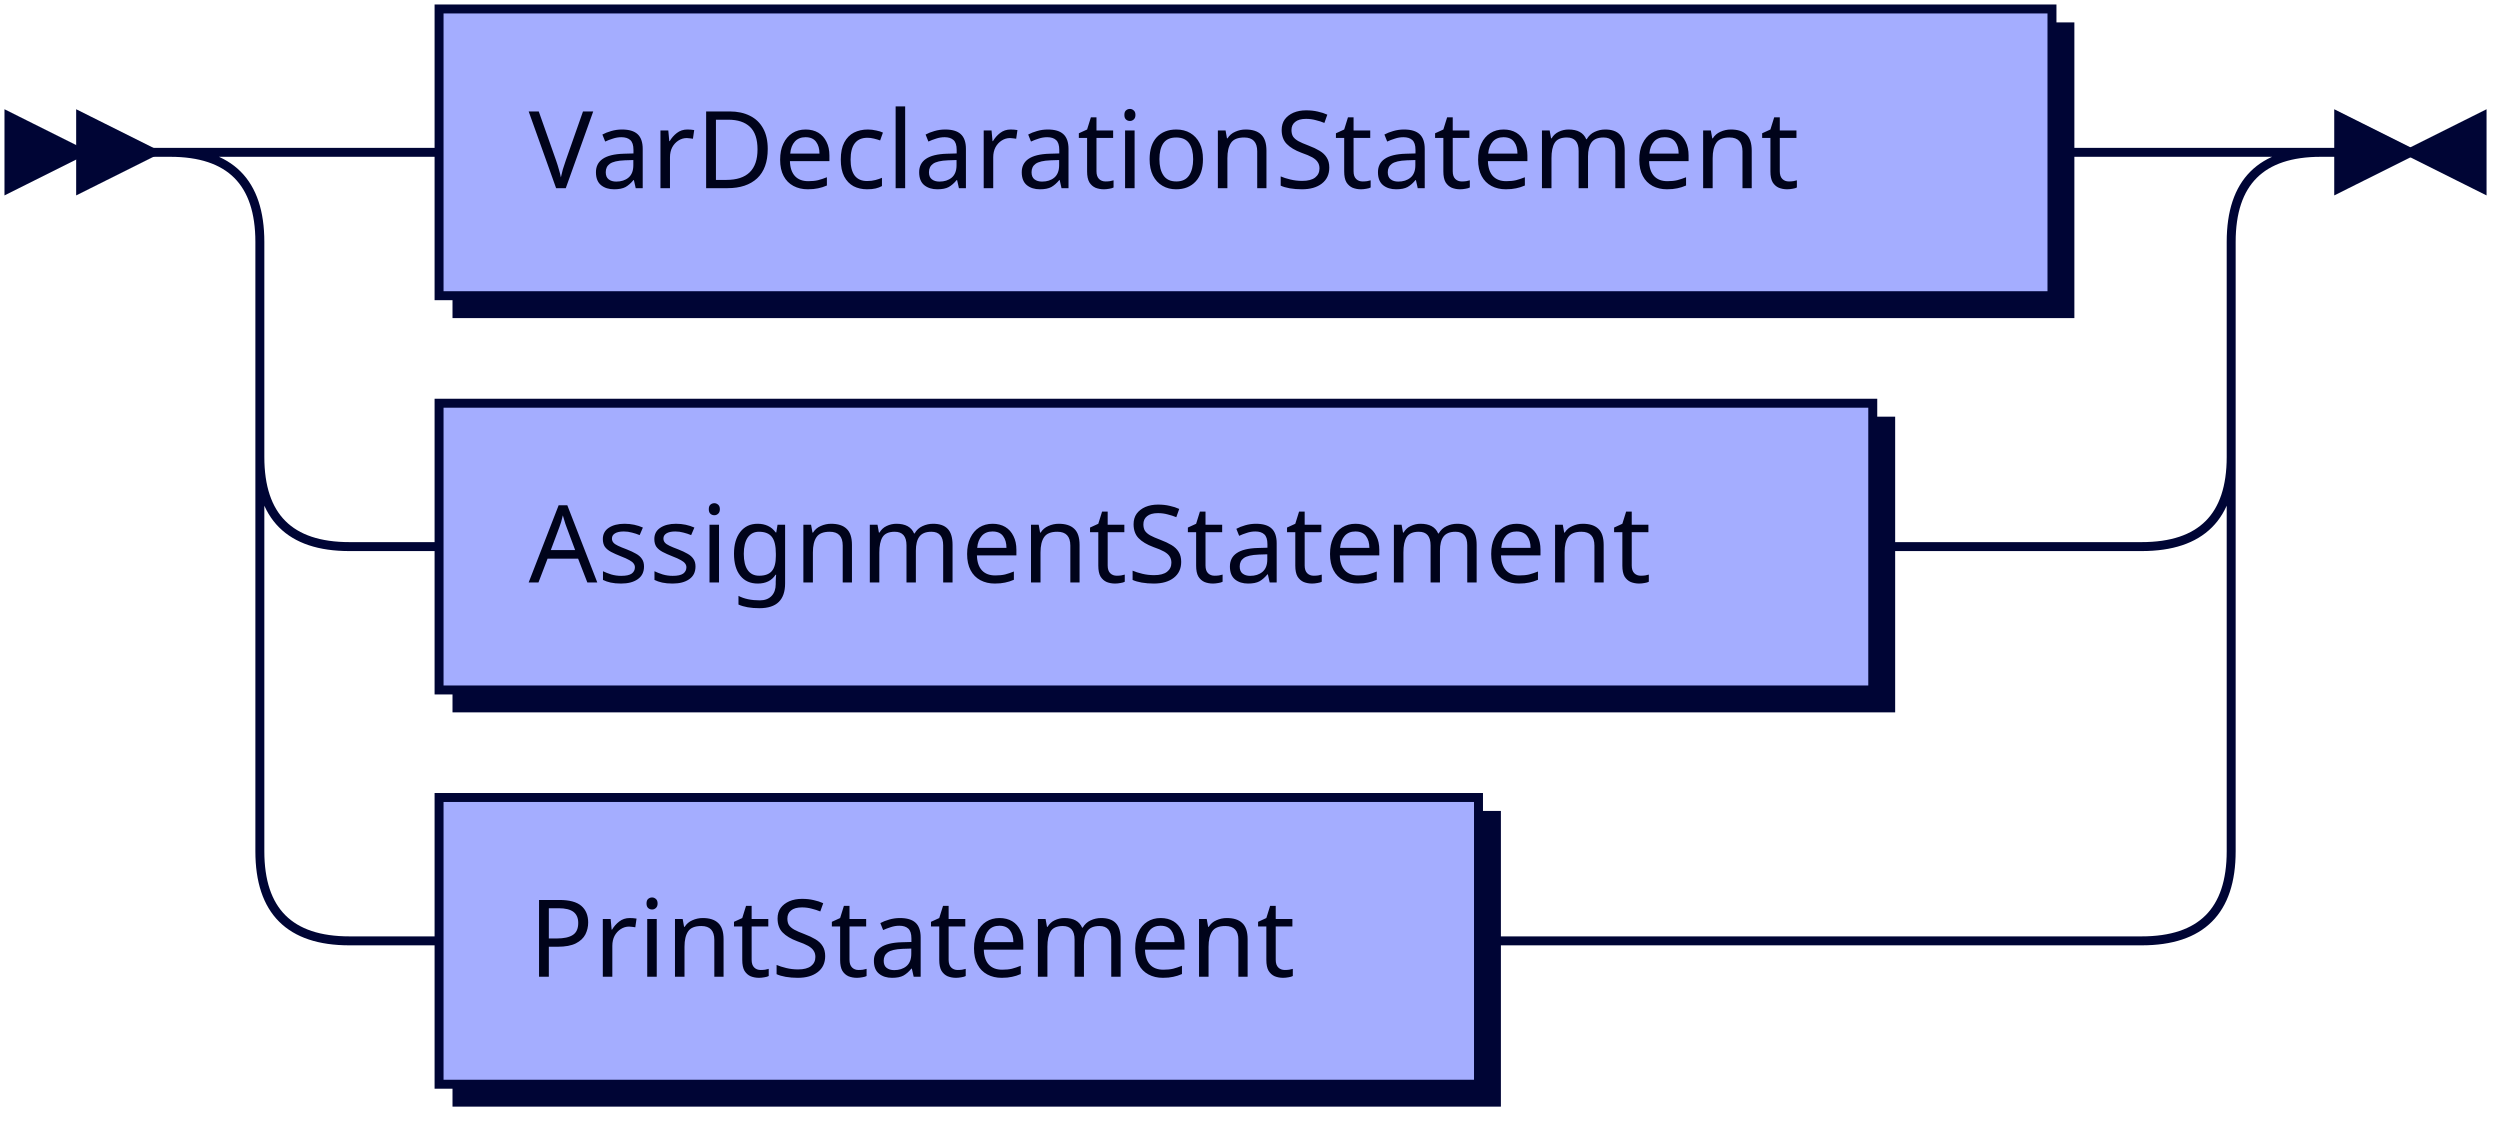
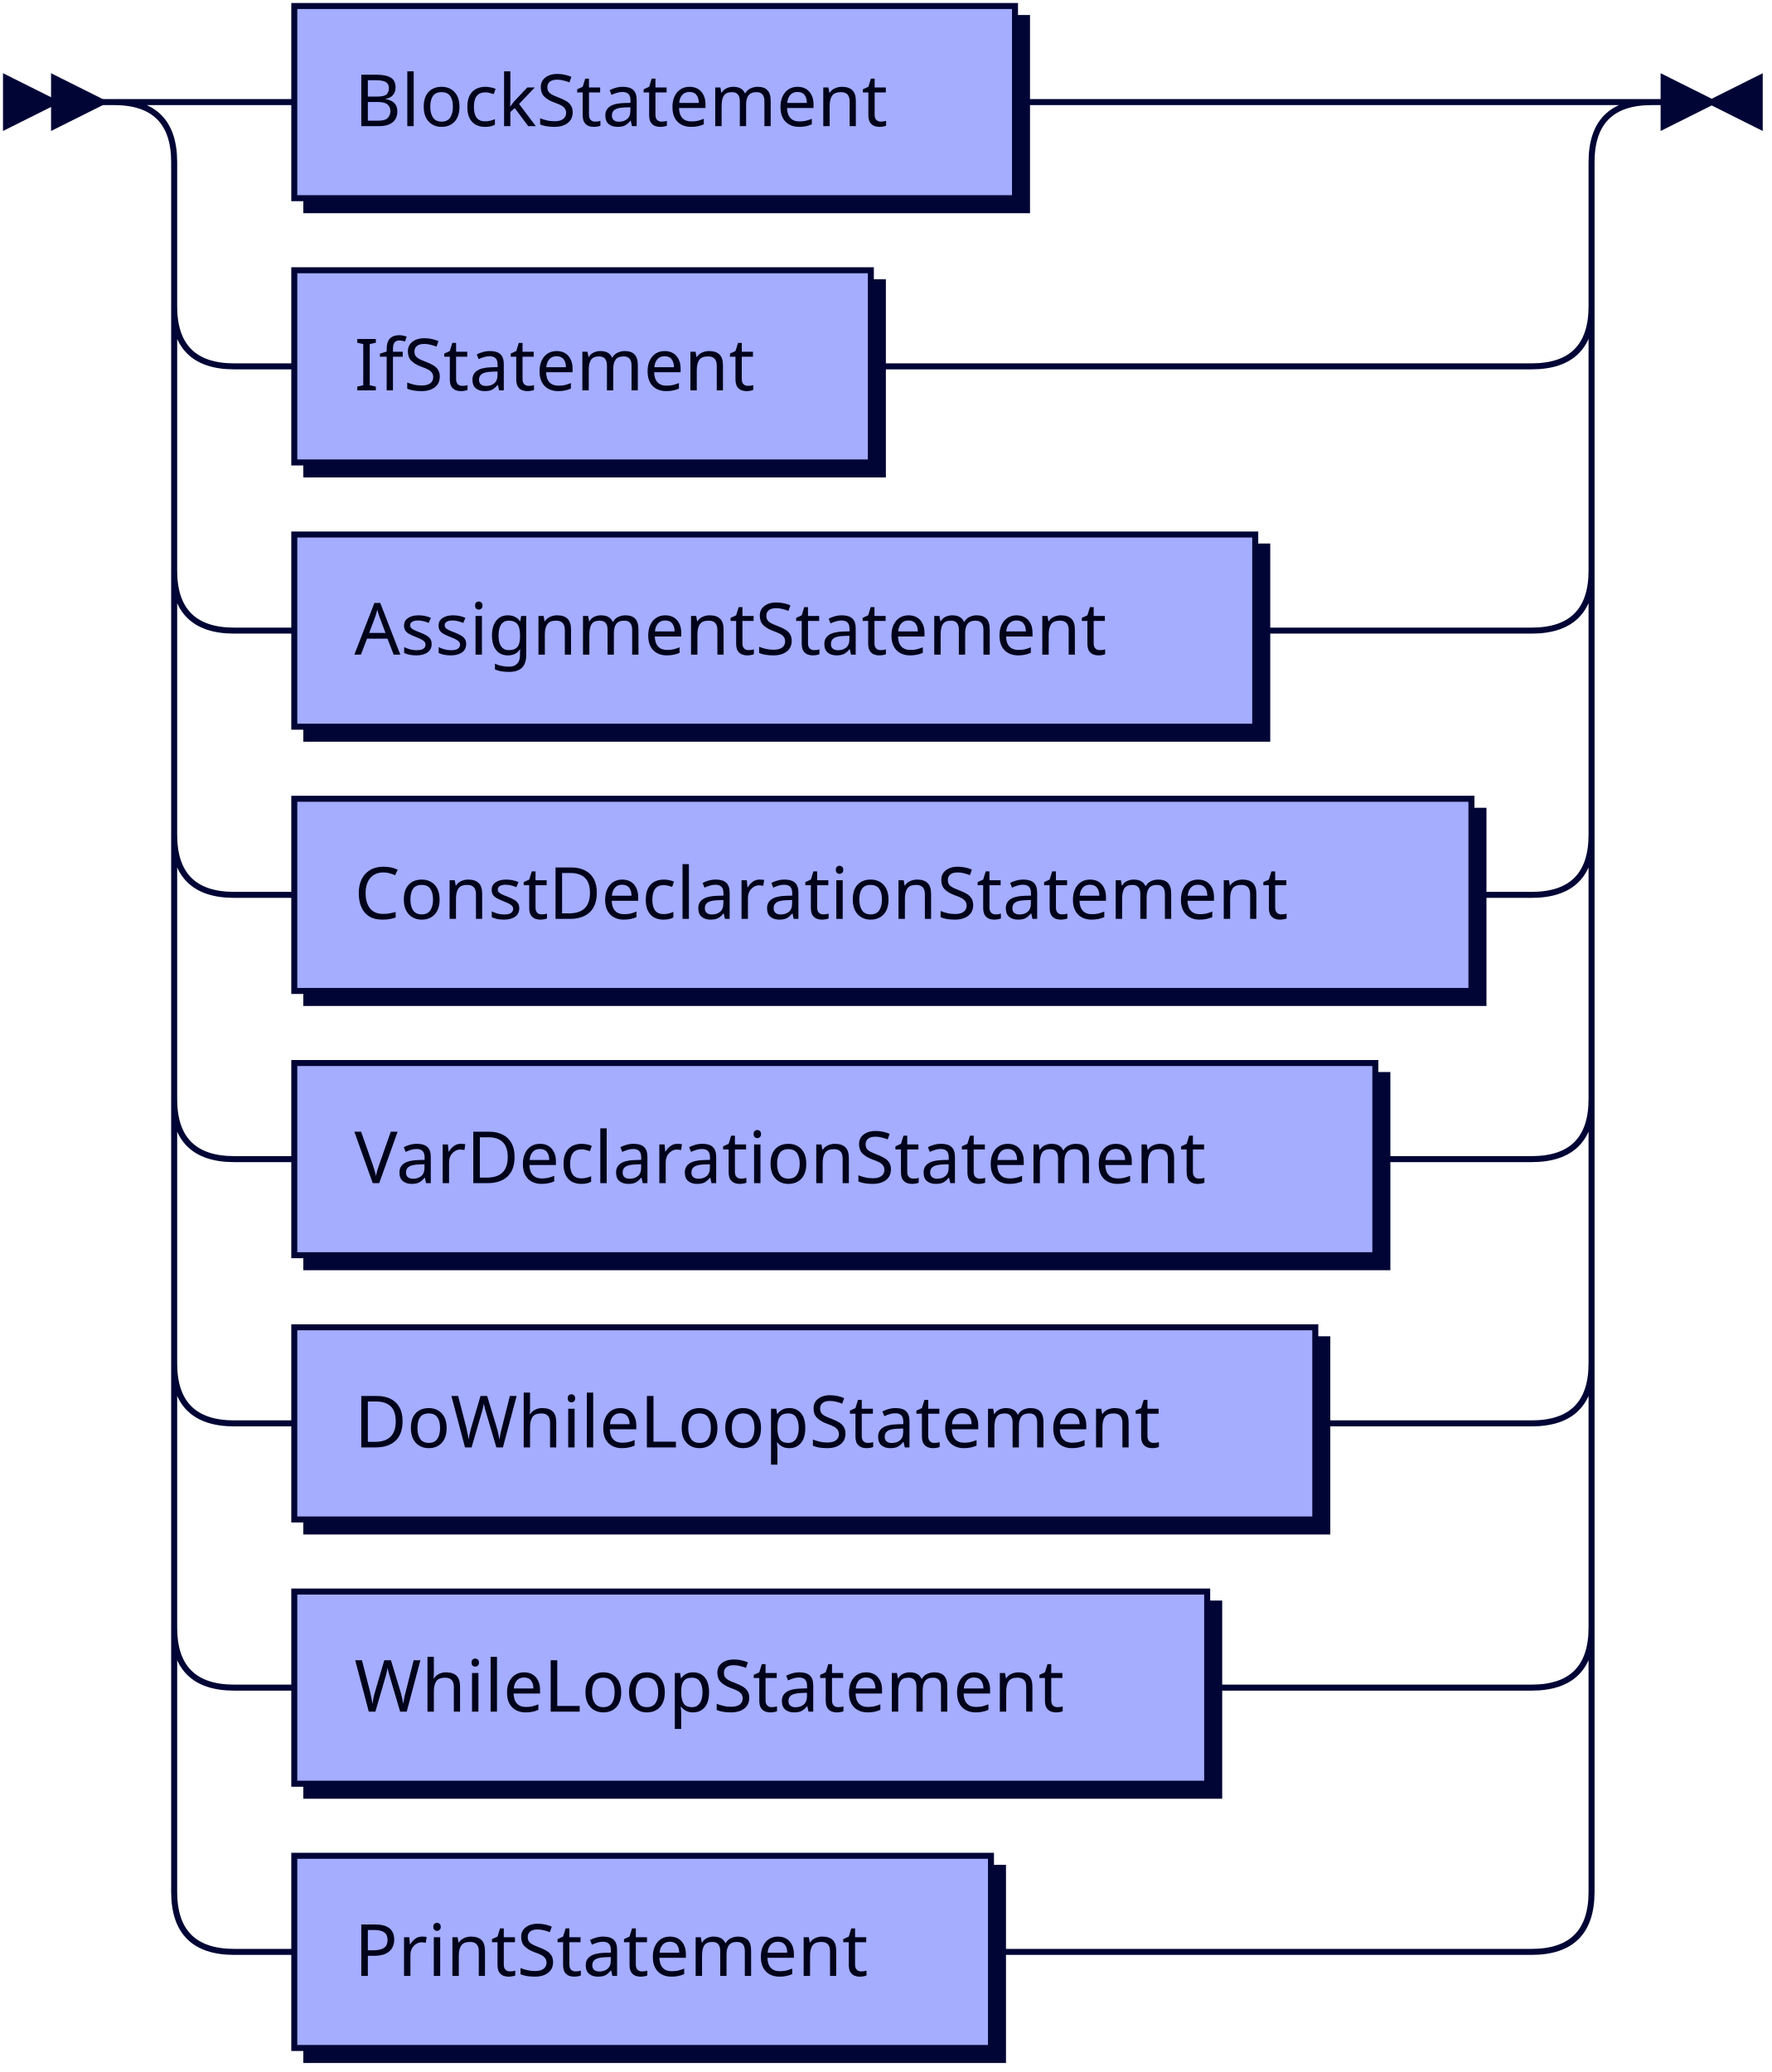
- <svg xmlns="http://www.w3.org/2000/svg" xmlns:xlink="http://www.w3.org/1999/xlink" width="279" height="125">
+ <svg xmlns="http://www.w3.org/2000/svg" xmlns:xlink="http://www.w3.org/1999/xlink" width="295" height="345">
  <defs>
    <style type="text/css">
    @namespace "http://www.w3.org/2000/svg";
    .line                 {fill: none; stroke: #000535; stroke-width: 1;}
    .bold-line            {stroke: #E0E3FF; shape-rendering: crispEdges; stroke-width: 2;}
    .thin-line            {stroke: #00031F; shape-rendering: crispEdges}
    .filled               {fill: #000535; stroke: none;}
    text.terminal         {font-family: Verdana, Sans-serif;
                            font-size: 12px;
                            fill: #E0E3FF;
                            font-weight: bold;
                          }
    text.nonterminal      {font-family: Verdana, Sans-serif;
                            font-size: 12px;
                            fill: #00031A;
                            font-weight: normal;
                          }
    text.regexp           {font-family: Verdana, Sans-serif;
                            font-size: 12px;
                            fill: #00031F;
                            font-weight: normal;
                          }
    rect, circle, polygon {fill: #000535; stroke: #000535;}
    rect.terminal         {fill: #5768FF; stroke: #000535; stroke-width: 1;}
    rect.nonterminal      {fill: #A4ADFF; stroke: #000535; stroke-width: 1;}
    rect.text             {fill: none; stroke: none;}
    polygon.regexp        {fill: #CACFFF; stroke: #000535; stroke-width: 1;}
  </style>
  </defs>
  <polygon points="9 17 1 13 1 21" />
  <polygon points="17 17 9 13 9 21" />
-   <a xlink:href="#VarDeclarationStatement" xlink:title="VarDeclarationStatement">
-     <rect x="51" y="3" width="180" height="32" />
-     <rect x="49" y="1" width="180" height="32" class="nonterminal" />
-     <text class="nonterminal" x="59" y="21">VarDeclarationStatement</text>
+   <a xlink:href="#BlockStatement" xlink:title="BlockStatement">
+     <rect x="51" y="3" width="120" height="32" />
+     <rect x="49" y="1" width="120" height="32" class="nonterminal" />
+     <text class="nonterminal" x="59" y="21">BlockStatement</text>
+   </a>
+   <a xlink:href="#IfStatement" xlink:title="IfStatement">
+     <rect x="51" y="47" width="96" height="32" />
+     <rect x="49" y="45" width="96" height="32" class="nonterminal" />
+     <text class="nonterminal" x="59" y="65">IfStatement</text>
  </a>
  <a xlink:href="#AssignmentStatement" xlink:title="AssignmentStatement">
-     <rect x="51" y="47" width="160" height="32" />
-     <rect x="49" y="45" width="160" height="32" class="nonterminal" />
-     <text class="nonterminal" x="59" y="65">AssignmentStatement</text>
+     <rect x="51" y="91" width="160" height="32" />
+     <rect x="49" y="89" width="160" height="32" class="nonterminal" />
+     <text class="nonterminal" x="59" y="109">AssignmentStatement</text>
+   </a>
+   <a xlink:href="#ConstDeclarationStatement" xlink:title="ConstDeclarationStatement">
+     <rect x="51" y="135" width="196" height="32" />
+     <rect x="49" y="133" width="196" height="32" class="nonterminal" />
+     <text class="nonterminal" x="59" y="153">ConstDeclarationStatement</text>
+   </a>
+   <a xlink:href="#VarDeclarationStatement" xlink:title="VarDeclarationStatement">
+     <rect x="51" y="179" width="180" height="32" />
+     <rect x="49" y="177" width="180" height="32" class="nonterminal" />
+     <text class="nonterminal" x="59" y="197">VarDeclarationStatement</text>
+   </a>
+   <a xlink:href="#DoWhileLoopStatement" xlink:title="DoWhileLoopStatement">
+     <rect x="51" y="223" width="170" height="32" />
+     <rect x="49" y="221" width="170" height="32" class="nonterminal" />
+     <text class="nonterminal" x="59" y="241">DoWhileLoopStatement</text>
+   </a>
+   <a xlink:href="#WhileLoopStatement" xlink:title="WhileLoopStatement">
+     <rect x="51" y="267" width="152" height="32" />
+     <rect x="49" y="265" width="152" height="32" class="nonterminal" />
+     <text class="nonterminal" x="59" y="285">WhileLoopStatement</text>
  </a>
  <a xlink:href="#PrintStatement" xlink:title="PrintStatement">
-     <rect x="51" y="91" width="116" height="32" />
-     <rect x="49" y="89" width="116" height="32" class="nonterminal" />
-     <text class="nonterminal" x="59" y="109">PrintStatement</text>
+     <rect x="51" y="311" width="116" height="32" />
+     <rect x="49" y="309" width="116" height="32" class="nonterminal" />
+     <text class="nonterminal" x="59" y="329">PrintStatement</text>
  </a>
-   <path class="line" d="m17 17 h2 m20 0 h10 m180 0 h10 m-220 0 h20 m200 0 h20 m-240 0 q10 0 10 10 m220 0 q0 -10 10 -10 m-230 10 v24 m220 0 v-24 m-220 24 q0 10 10 10 m200 0 q10 0 10 -10 m-210 10 h10 m160 0 h10 m0 0 h20 m-210 -10 v20 m220 0 v-20 m-220 20 v24 m220 0 v-24 m-220 24 q0 10 10 10 m200 0 q10 0 10 -10 m-210 10 h10 m116 0 h10 m0 0 h64 m23 -88 h-3" />
-   <polygon points="269 17 277 13 277 21" />
-   <polygon points="269 17 261 13 261 21" />
+   <path class="line" d="m17 17 h2 m20 0 h10 m120 0 h10 m0 0 h76 m-236 0 h20 m216 0 h20 m-256 0 q10 0 10 10 m236 0 q0 -10 10 -10 m-246 10 v24 m236 0 v-24 m-236 24 q0 10 10 10 m216 0 q10 0 10 -10 m-226 10 h10 m96 0 h10 m0 0 h100 m-226 -10 v20 m236 0 v-20 m-236 20 v24 m236 0 v-24 m-236 24 q0 10 10 10 m216 0 q10 0 10 -10 m-226 10 h10 m160 0 h10 m0 0 h36 m-226 -10 v20 m236 0 v-20 m-236 20 v24 m236 0 v-24 m-236 24 q0 10 10 10 m216 0 q10 0 10 -10 m-226 10 h10 m196 0 h10 m-226 -10 v20 m236 0 v-20 m-236 20 v24 m236 0 v-24 m-236 24 q0 10 10 10 m216 0 q10 0 10 -10 m-226 10 h10 m180 0 h10 m0 0 h16 m-226 -10 v20 m236 0 v-20 m-236 20 v24 m236 0 v-24 m-236 24 q0 10 10 10 m216 0 q10 0 10 -10 m-226 10 h10 m170 0 h10 m0 0 h26 m-226 -10 v20 m236 0 v-20 m-236 20 v24 m236 0 v-24 m-236 24 q0 10 10 10 m216 0 q10 0 10 -10 m-226 10 h10 m152 0 h10 m0 0 h44 m-226 -10 v20 m236 0 v-20 m-236 20 v24 m236 0 v-24 m-236 24 q0 10 10 10 m216 0 q10 0 10 -10 m-226 10 h10 m116 0 h10 m0 0 h80 m23 -308 h-3" />
+   <polygon points="285 17 293 13 293 21" />
+   <polygon points="285 17 277 13 277 21" />
</svg>
